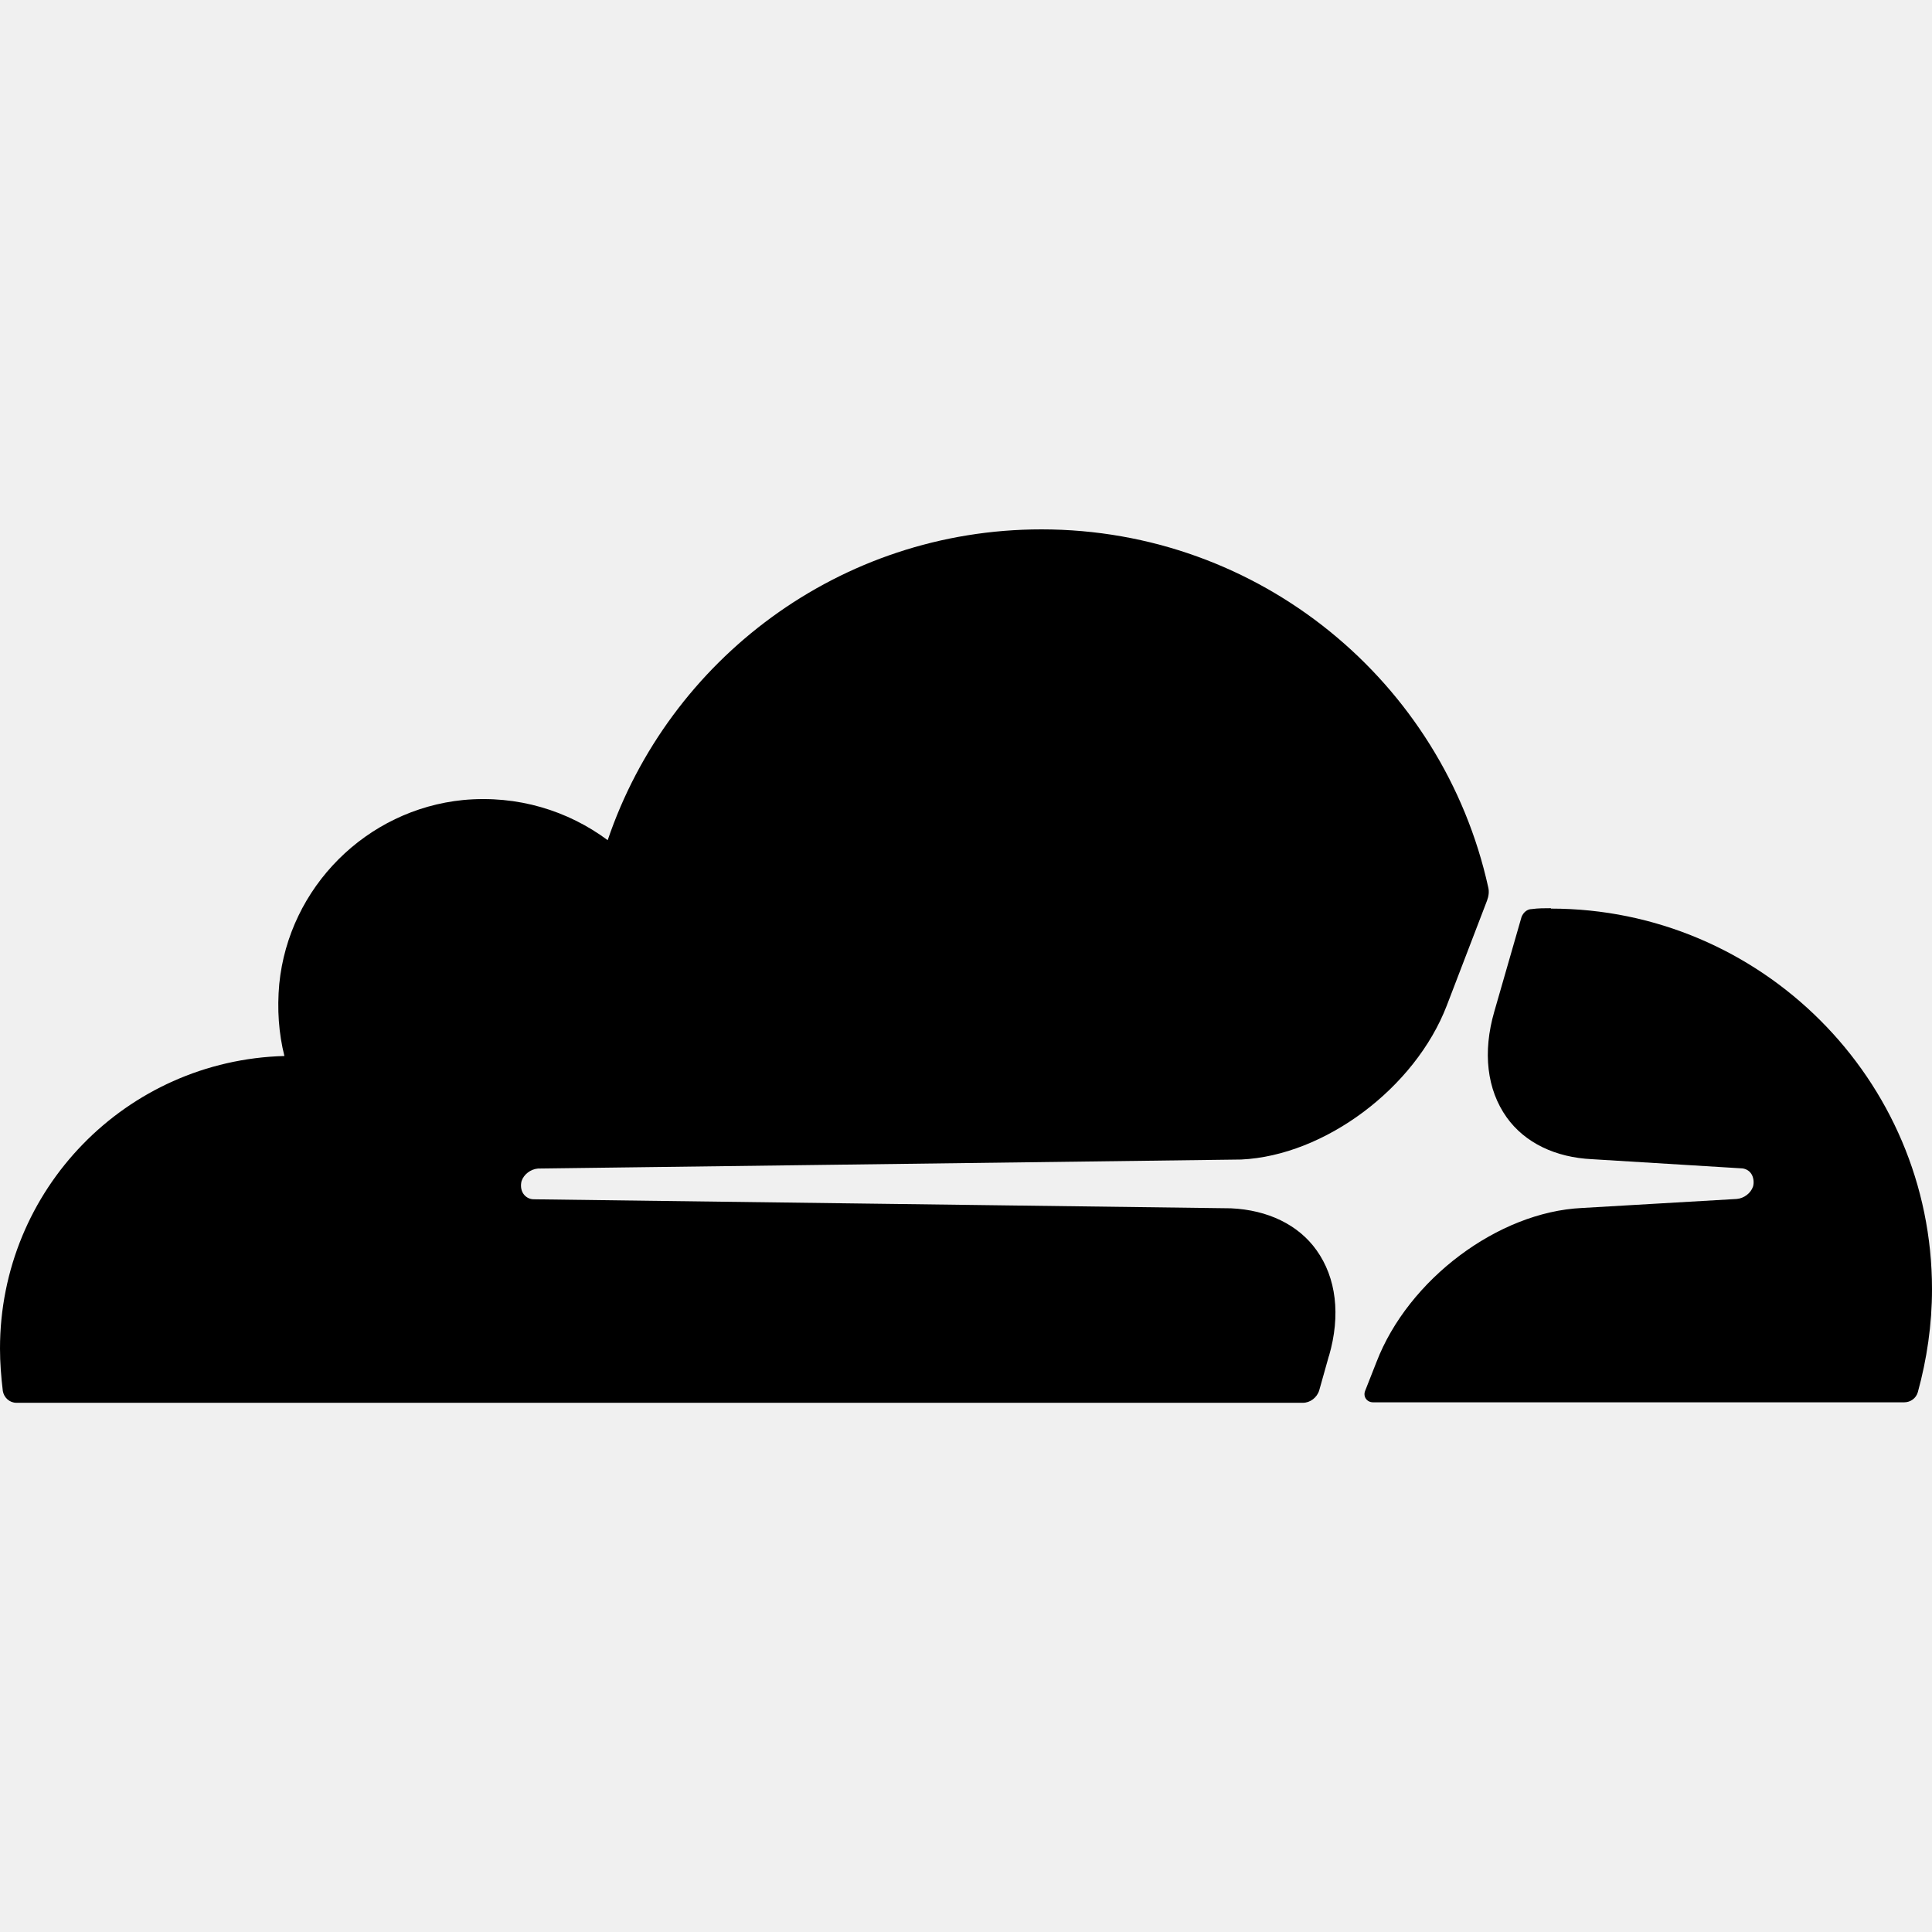
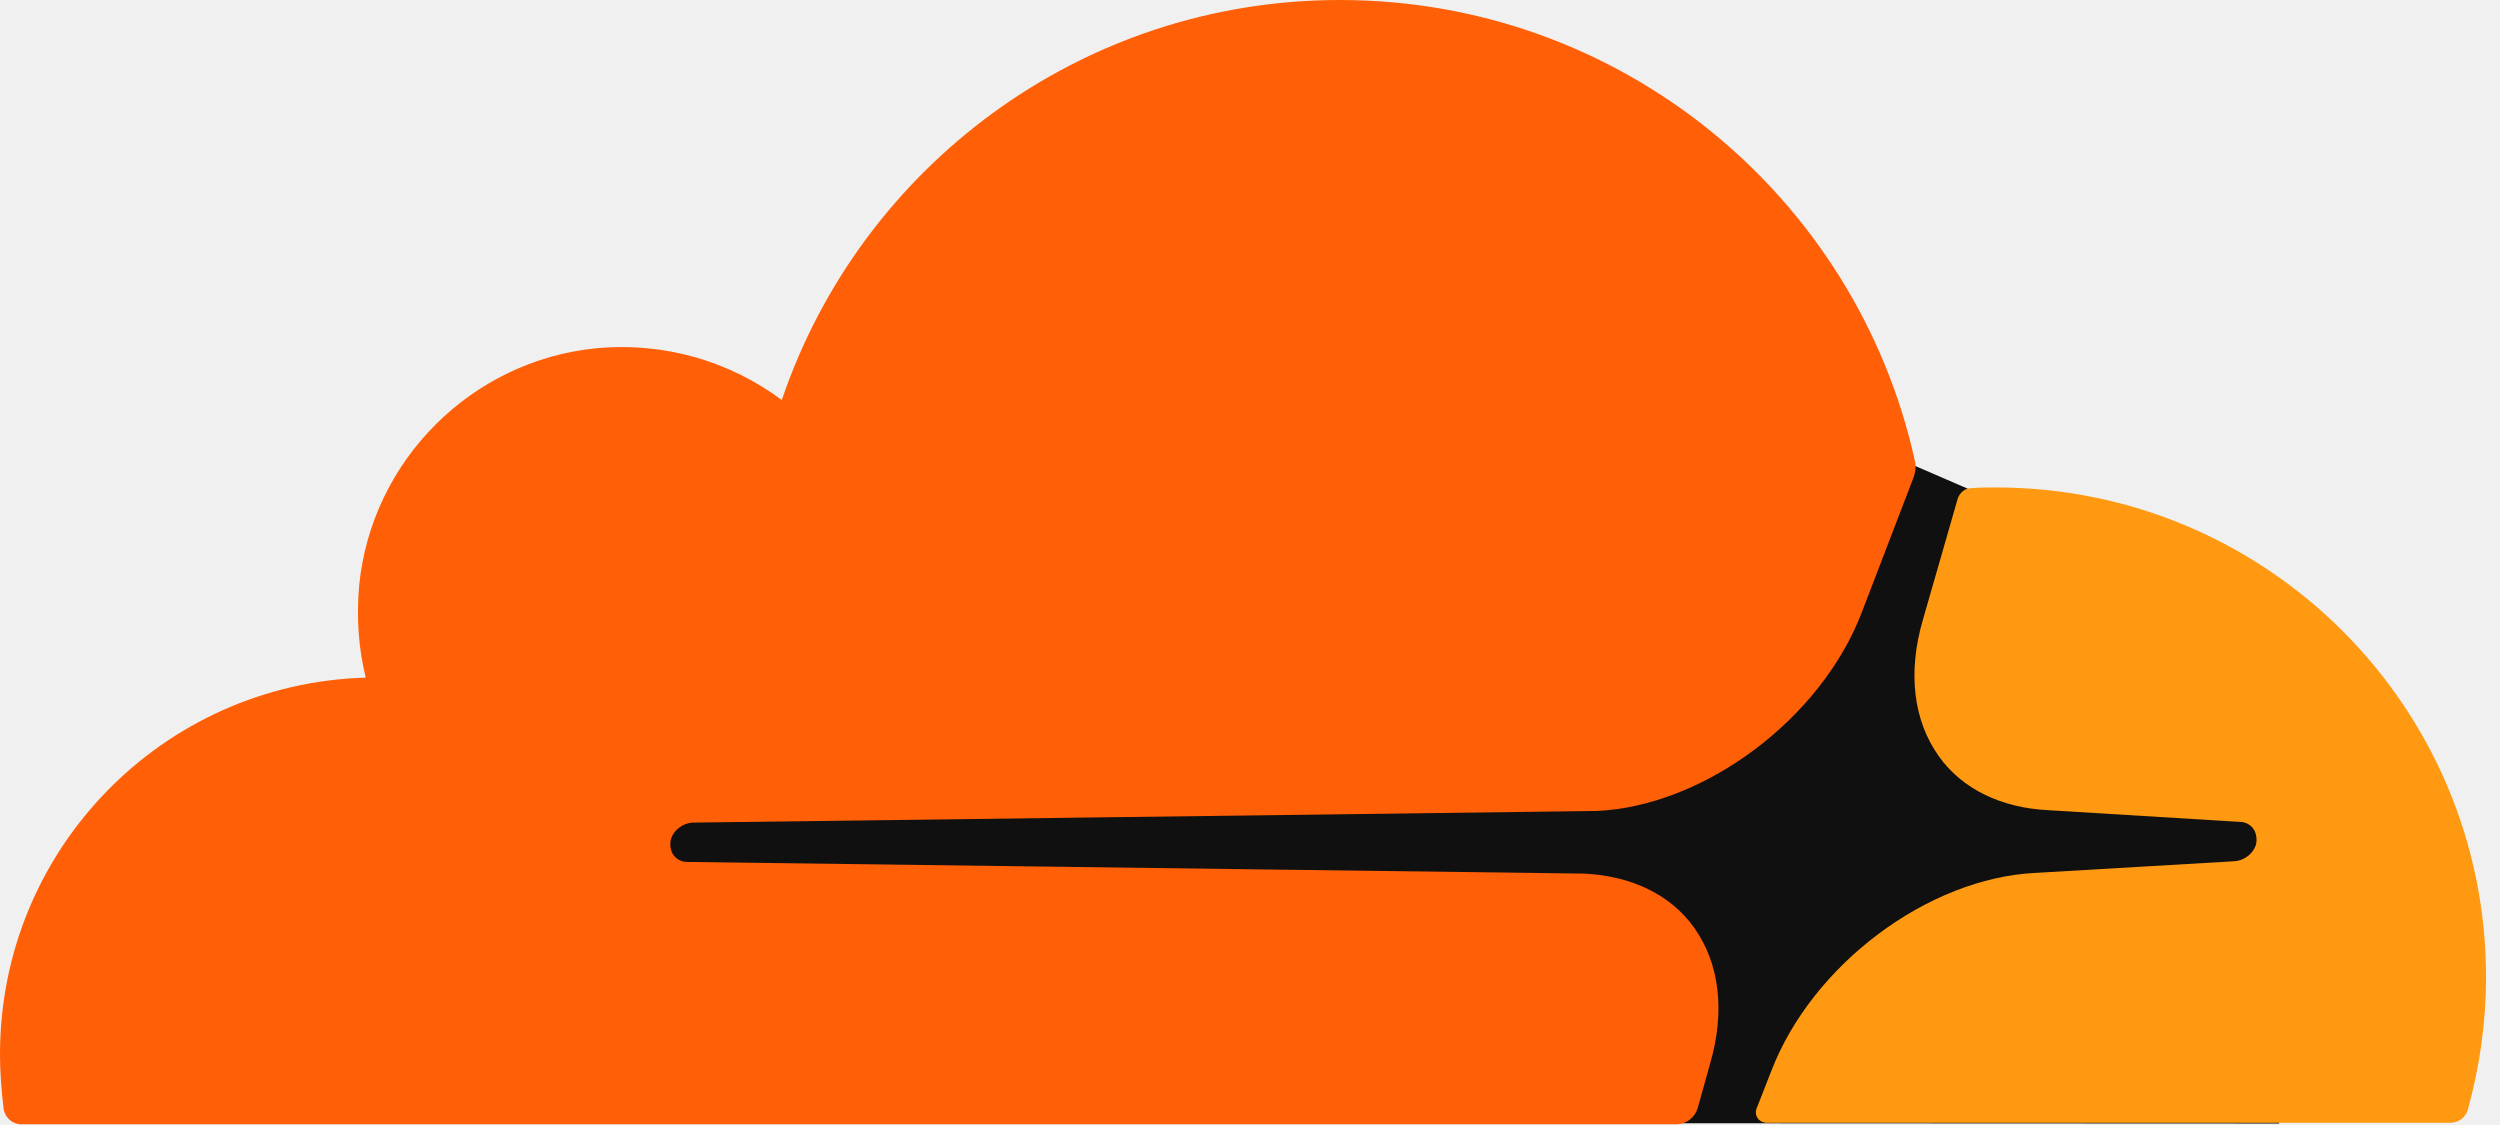
- <svg xmlns="http://www.w3.org/2000/svg" role="img" viewBox="0 0 24 24">
-   <path d="M16.509 16.845c.147-.507.091-.971-.155-1.315-.225-.316-.605-.499-1.062-.52l-8.659-.112a.156.156 0 0 1-.133-.071c-.028-.042-.035-.099-.021-.155.028-.084.112-.148.204-.156l8.736-.112c1.035-.049 2.16-.887 2.554-1.914l.499-1.301c.021-.056.029-.113.015-.168-.562-2.546-2.835-4.445-5.55-4.445-2.504 0-4.628 1.618-5.388 3.861-.493-.366-1.119-.562-1.794-.499-1.203.119-2.167 1.083-2.286 2.286-.028.31-.007.613.064.894C1.568 13.171 0 14.775 0 16.752c0 .175.014.351.035.527.014.083.084.147.169.147h15.981c.091 0 .176-.065.203-.155l.12-.427zm2.757-5.563c-.077 0-.161 0-.238.011-.057 0-.105.042-.127.098l-.338 1.174c-.147.507-.092.971.154 1.316.226.316.606.498 1.062.519l1.844.113c.056 0 .105.026.133.07.028.043.035.107.021.156-.028.084-.113.148-.204.155l-1.921.112c-1.041.049-2.158.887-2.553 1.914l-.141.358c-.028.071.021.142.099.142h6.598c.077 0 .147-.049.169-.126.112-.408.176-.837.176-1.28 0-2.603-2.125-4.727-4.734-4.727" />
+ <svg xmlns="http://www.w3.org/2000/svg" width="169" height="76" viewBox="0 0 169 76" fill="none">
+   <g clip-path="url(#clip0_50_739)">
+     <path d="M154.069 45.117L132.938 33L129.294 31.424L42.852 32.064V75.901L154.069 75.95V45.117Z" fill="#101010" />
+     <path d="M115.601 71.912C116.635 68.365 116.241 65.115 114.517 62.701C112.941 60.485 110.281 59.204 107.08 59.056L46.447 58.268C46.053 58.268 45.708 58.071 45.511 57.776C45.314 57.48 45.265 57.086 45.364 56.692C45.561 56.101 46.152 55.658 46.792 55.609L107.966 54.821C115.207 54.476 123.087 48.614 125.846 41.423L129.343 32.311C129.491 31.917 129.54 31.523 129.441 31.129C125.501 13.299 109.592 0 90.579 0C73.045 0 58.17 11.329 52.85 27.041C49.403 24.48 45.019 23.101 40.29 23.544C31.868 24.381 25.12 31.129 24.283 39.551C24.085 41.719 24.233 43.837 24.726 45.807C10.984 46.201 0 57.431 0 71.272C0 72.503 0.099 73.734 0.246 74.966C0.345 75.557 0.837 76 1.428 76H113.335C113.975 76 114.566 75.557 114.763 74.916L115.601 71.912Z" fill="#FF5F07" />
+     <path d="M134.909 32.951C134.367 32.951 133.776 32.951 133.234 33C132.84 33 132.495 33.296 132.347 33.69L129.983 41.916C128.949 45.462 129.343 48.713 131.067 51.126C132.643 53.343 135.303 54.623 138.504 54.771L151.409 55.559C151.803 55.559 152.148 55.756 152.345 56.052C152.542 56.347 152.591 56.79 152.493 57.135C152.295 57.726 151.704 58.17 151.064 58.219L137.618 59.007C130.328 59.352 122.496 65.213 119.738 72.404L118.753 74.916C118.556 75.409 118.901 75.901 119.443 75.901H165.644C166.185 75.901 166.678 75.556 166.826 75.015C167.614 72.158 168.057 69.153 168.057 66.05C168.057 47.777 153.231 32.951 134.909 32.951Z" fill="#FF9911" />
+   </g>
+   <defs>
+     <clipPath id="clip0_50_739">
+       <rect width="168.057" height="76" fill="white" />
+     </clipPath>
+   </defs>
</svg>
